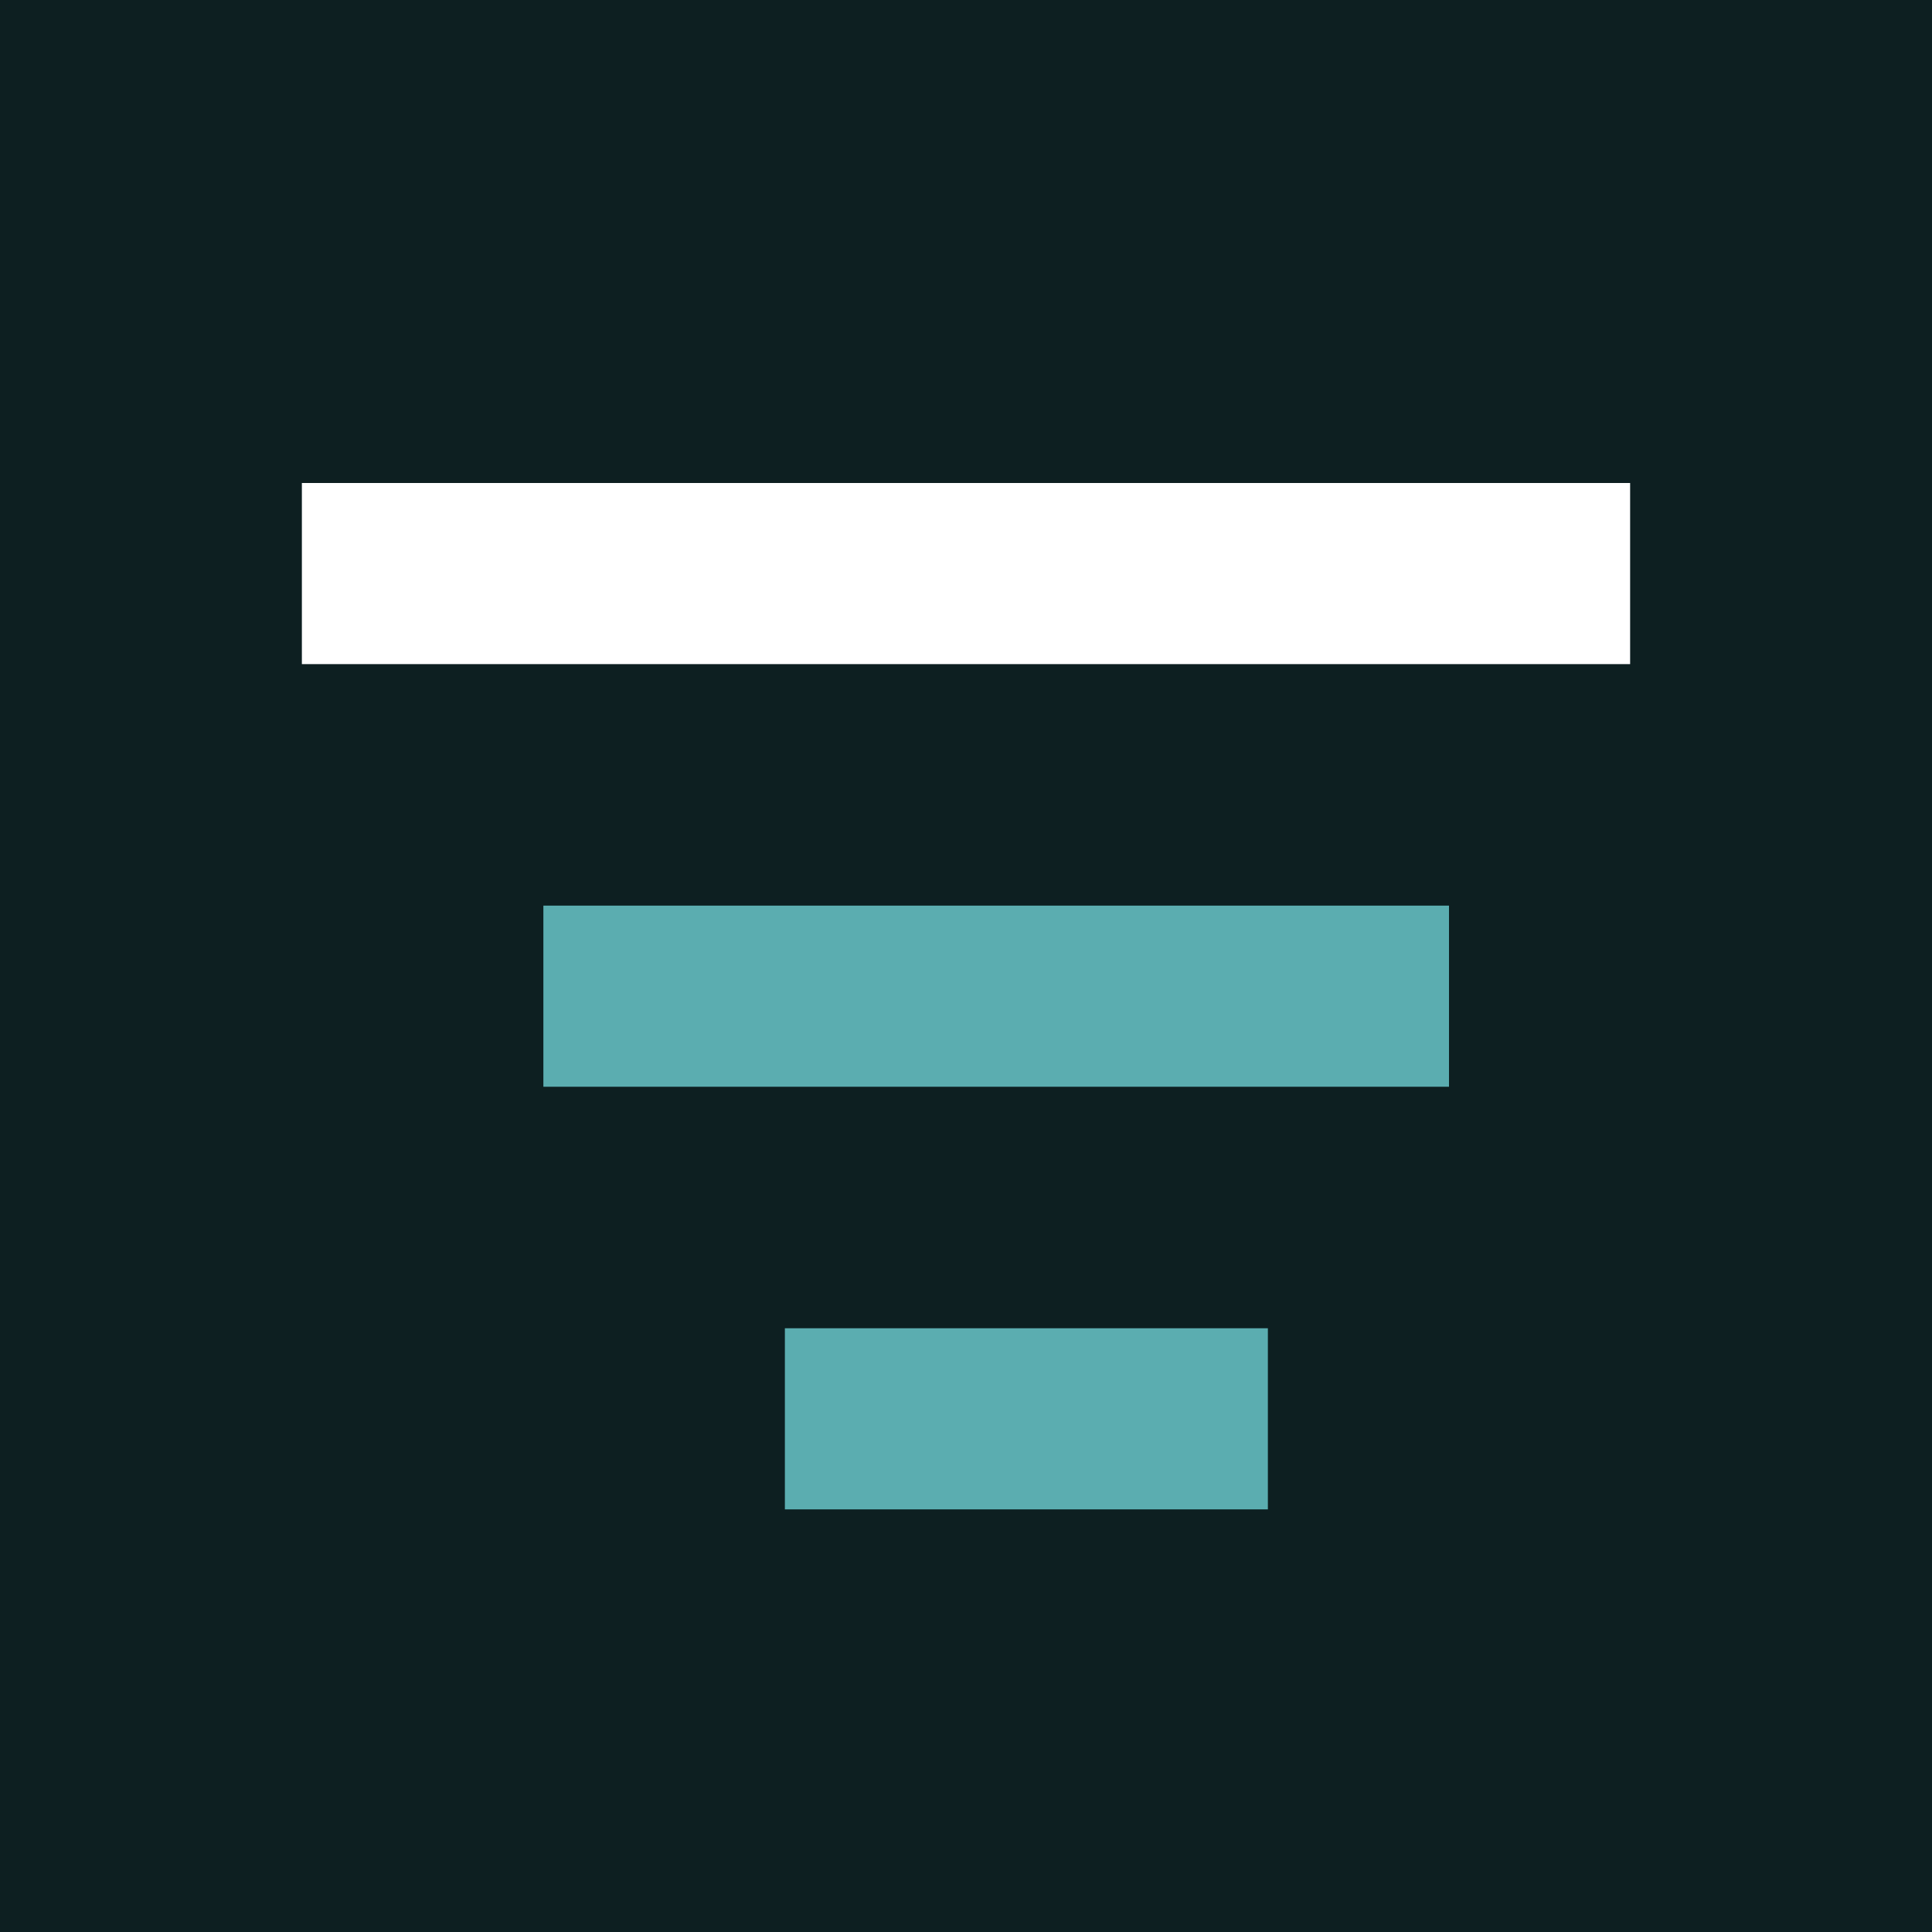
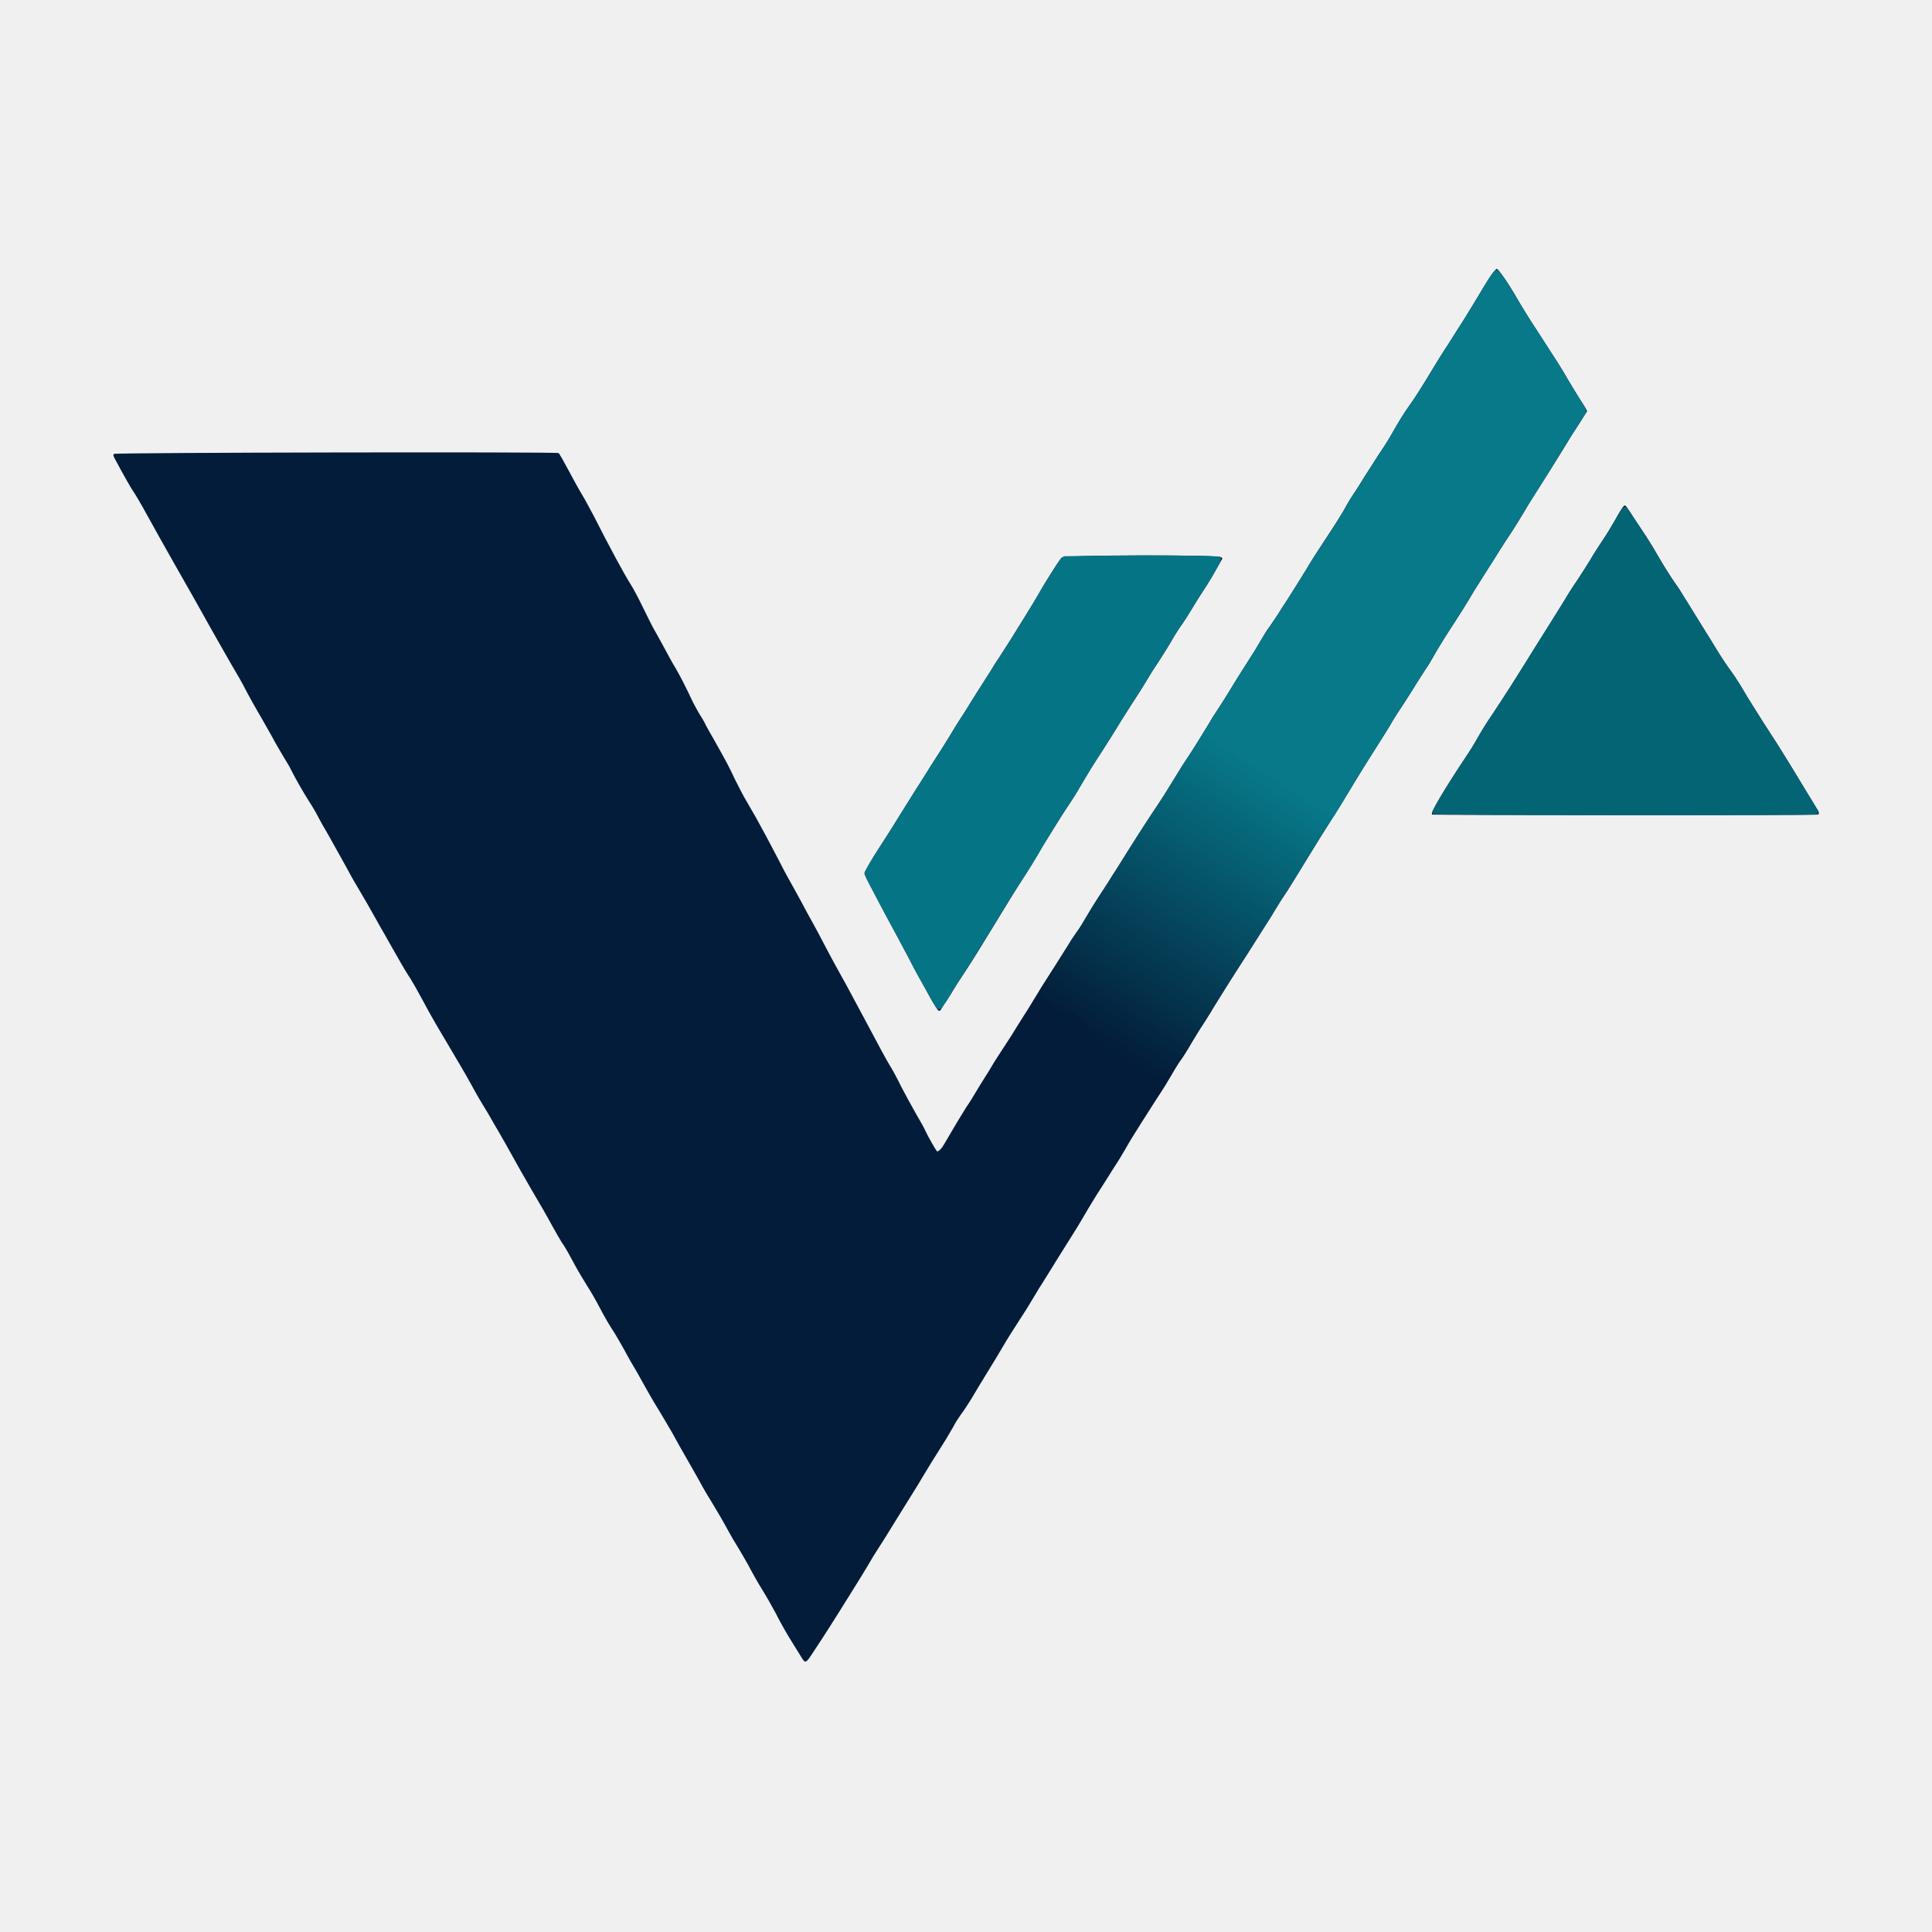
<svg xmlns="http://www.w3.org/2000/svg" viewBox="0 0 32 32" width="32" height="32" role="img" aria-label="Valira Valley">
-   <rect width="32" height="32" fill="#0d1f21" />
-   <rect x="5" y="8" width="22" height="3" fill="#ffffff" />
-   <rect x="9" y="15" width="15" height="3" fill="#5badb0" />
-   <rect x="13" y="22" width="8" height="3" fill="#5badb0" />
+   <defs>
+     <linearGradient id="vv-fade" gradientUnits="userSpaceOnUse" x1="427" y1="192" x2="365" y2="290">
+       <stop offset="0" stop-color="#077989" />
+       <stop offset="1" stop-color="#031c39" />
+     </linearGradient>
+   </defs>
+   <style>@media (prefers-color-scheme: dark){.b{fill:#ffffff}}</style>
+   <g transform="translate(1.280 3.870) scale(0.04543)">
+     <path class="b" fill="#031c39" d="M263.5 518.2C262.6 516.8 261.6 515.1 261.2 514.5C258.4 510.0 256.8 507.2 254.6 502.9C253.1 500.1 251.1 496.6 250.1 495.0C248.1 491.8 246.8 489.5 244.4 485.0C243.4 483.3 241.9 480.6 240.9 479.0C239.9 477.4 238.4 474.9 237.6 473.4C235.6 469.7 233.4 465.9 231.2 462.3C230.2 460.7 228.8 458.4 228.1 457.1C227.5 455.9 225.2 451.9 223.1 448.2C221.0 444.6 218.2 439.6 216.8 437.0C215.3 434.5 213.3 431.0 212.3 429.4C211.2 427.7 209.4 424.6 208.2 422.5C207.0 420.4 205.1 417.0 204.0 415.0C202.8 413.0 200.7 409.4 199.4 406.9C198.0 404.4 196.1 401.1 195.1 399.6C194.1 398.1 192.1 394.7 190.7 392.0C189.3 389.3 187.2 385.6 186.0 383.8C184.8 381.9 182.7 378.4 181.4 376.0C178.7 371.0 178.1 369.9 176.4 367.4C175.8 366.4 174.4 364.0 173.3 362.0C170.8 357.4 169.0 354.3 165.8 348.9C164.4 346.5 162.5 343.2 161.5 341.4C156.4 332.3 154.8 329.4 153.5 327.2C152.7 325.9 151.6 324.0 151.0 322.9C150.4 321.8 149.2 319.8 148.4 318.5C147.5 317.1 145.5 313.7 143.9 310.7C142.3 307.8 140.3 304.3 139.5 303.0C138.2 300.8 136.5 297.9 130.7 288.1C129.5 286.1 127.2 281.9 125.6 278.9C124.0 275.9 122.1 272.6 121.4 271.5C120.7 270.5 118.6 267.1 116.9 264.0C115.1 260.9 112.9 257.0 111.9 255.2C110.9 253.5 109.6 251.2 109.0 250.1C107.4 247.2 104.2 241.6 102.1 238.1C101.1 236.5 99.1 232.9 97.6 230.1C92.7 221.3 91.0 218.2 89.6 215.9C88.9 214.6 87.7 212.5 87.0 211.1C86.3 209.8 85.0 207.7 84.2 206.5C82.8 204.3 79.7 199.0 78.1 195.8C77.6 194.7 76.5 192.8 75.6 191.4C74.8 190.0 73.2 187.4 72.2 185.6C71.3 183.8 69.1 180.1 67.5 177.2C64.0 171.2 62.3 168.1 60.4 164.4C59.6 162.9 58.6 161.2 58.3 160.7C57.3 159.1 47.0 141.0 45.5 138.2C43.9 135.4 41.9 131.7 36.1 121.6C31.1 112.8 28.5 108.1 25.9 103.4C22.9 97.9 21.0 94.8 20.3 93.8C19.7 93.0 16.7 87.7 14.3 83.2C13.0 80.9 13.0 80.7 13.4 80.3C13.8 79.8 174.6 79.5 175.5 80.0C175.7 80.1 177.3 82.9 179.0 86.1C180.7 89.3 182.9 93.3 184.0 95.1C185.1 96.9 187.0 100.5 188.4 103.1C194.0 114.2 199.5 124.3 201.6 127.6C202.6 129.1 204.7 133.1 206.3 136.4C207.9 139.7 209.7 143.3 210.4 144.5C211.1 145.7 212.7 148.6 214.0 151.0C215.3 153.4 217.0 156.6 217.9 158.0C219.5 160.7 222.1 165.7 224.4 170.7C225.2 172.2 226.3 174.3 227.0 175.4C227.7 176.5 228.7 178.1 229.1 179.1C229.6 180.0 231.0 182.6 232.3 184.8C236.8 192.8 237.4 193.9 239.8 199.0C241.2 201.8 243.1 205.5 244.1 207.1C245.1 208.8 246.6 211.4 247.5 213.0C248.4 214.6 250.0 217.6 251.1 219.6C252.2 221.7 254.5 226.0 256.1 229.1C257.7 232.3 259.9 236.3 260.9 238.0C261.9 239.8 263.4 242.5 264.3 244.2C265.1 245.8 266.2 247.7 266.6 248.5C267.1 249.3 268.5 252.0 269.9 254.5C274.7 263.7 278.1 269.9 278.7 270.9C279.3 271.9 280.0 273.2 286.0 284.4C293.1 297.7 295.0 301.3 296.5 303.7C297.3 305.0 299.1 308.3 300.4 311.0C301.8 313.7 304.2 318.1 305.8 320.9C307.4 323.6 309.0 326.5 309.3 327.3C310.1 329.0 312.9 334.0 313.4 334.5C313.8 334.9 315.0 333.8 316.2 331.7C319.2 326.5 322.4 321.2 324.1 318.5C325.3 316.8 326.9 314.2 327.7 312.8C328.6 311.3 330.0 309.0 330.9 307.6C331.8 306.2 333.3 303.8 334.2 302.2C335.2 300.7 337.1 297.6 338.6 295.4C340.0 293.3 341.7 290.6 342.4 289.4C343.1 288.3 344.3 286.4 345.1 285.1C345.9 283.9 347.4 281.5 348.4 279.8C349.5 278.0 351.0 275.6 351.7 274.4C353.3 272.0 359.6 262.0 361.6 258.8C362.2 257.7 363.5 255.9 364.3 254.7C365.2 253.5 366.8 251.0 367.9 249.1C369.0 247.2 371.0 243.9 372.4 241.8C373.8 239.7 375.3 237.3 375.9 236.4C376.4 235.5 377.6 233.6 378.5 232.3C379.3 231.0 381.5 227.6 383.3 224.8C387.9 217.4 391.1 212.4 393.6 208.8C394.8 207.1 397.4 202.9 399.4 199.6C401.4 196.3 403.7 192.7 404.5 191.5C405.3 190.3 407.0 187.7 408.3 185.6C409.6 183.5 411.3 180.7 412.1 179.4C412.8 178.2 413.7 176.8 413.9 176.4C414.1 176.0 415.0 174.7 415.8 173.5C417.1 171.5 419.2 168.2 421.8 163.9C422.4 162.9 424.3 159.9 426.0 157.2C427.7 154.6 429.7 151.4 430.4 150.2C432.4 146.7 433.5 144.9 434.6 143.4C435.2 142.6 436.6 140.5 437.7 138.9C438.7 137.2 439.9 135.4 440.3 134.8C441.6 132.9 446.3 125.3 448.4 121.9C449.4 120.1 452.2 115.7 454.6 112.1C458.7 105.9 461.2 102.0 463.1 98.5C463.6 97.6 464.6 96.0 465.3 94.9C466.1 93.8 468.0 90.8 469.5 88.3C471.1 85.8 473.4 82.3 474.5 80.5C475.7 78.8 477.6 75.9 478.7 74.0C482.2 67.9 483.5 65.7 485.7 62.6C487.7 59.9 489.3 57.3 494.8 48.3C495.8 46.6 497.9 43.2 499.6 40.7C505.5 31.5 506.5 29.8 509.1 25.5C513.9 17.5 514.9 15.9 516.1 14.3C516.7 13.5 517.4 12.8 517.5 12.8C518.1 12.8 522.3 18.9 525.6 24.8C526.5 26.3 528.3 29.2 529.5 31.2C530.8 33.2 532.4 35.6 533.0 36.6C533.6 37.6 535.6 40.6 537.4 43.4C539.2 46.1 541.2 49.3 541.9 50.5C543.6 53.6 547.1 59.2 548.9 62.1C549.9 63.5 550.5 64.6 550.4 64.8C549.8 65.8 546.9 70.4 546.6 70.8C546.4 71.0 545.1 73.0 543.8 75.2C540.6 80.5 535.0 89.4 532.0 94.1C530.7 96.2 529.3 98.4 528.9 99.0C527.6 101.4 523.5 108.0 521.2 111.4C519.9 113.4 517.4 117.2 515.7 120.0C513.9 122.8 511.8 126.2 511.0 127.5C510.1 128.8 508.5 131.5 507.3 133.5C506.1 135.5 503.8 139.2 502.1 141.8C498.6 147.1 496.1 151.1 494.3 154.4C493.6 155.7 492.5 157.5 491.9 158.3C491.3 159.2 489.1 162.6 487.0 166.0C484.9 169.4 482.3 173.4 481.2 175.0C480.2 176.6 479.1 178.3 478.9 178.8C478.4 179.7 477.2 181.6 471.1 191.2C468.7 195.0 465.8 199.8 464.6 201.8C462.3 205.6 459.8 209.7 452.7 220.9C450.6 224.3 447.6 229.2 446.1 231.6C444.6 234.1 442.4 237.6 441.3 239.4C440.1 241.2 438.4 243.7 437.6 245.1C435.5 248.5 432.1 254.0 430.5 256.5C429.7 257.7 428.1 260.1 427.0 262.0C425.8 263.8 424.2 266.3 423.4 267.6C422.6 268.9 421.0 271.3 420.0 272.9C419.0 274.5 417.4 277.1 416.5 278.5C415.6 279.9 414.1 282.3 413.3 283.8C412.4 285.2 410.7 288.0 409.4 289.9C408.2 291.9 406.3 294.9 405.3 296.7C404.3 298.4 402.7 300.9 401.7 302.2C400.8 303.6 399.5 305.7 398.8 307.0C397.4 309.4 396.4 311.1 392.9 316.4C391.9 318.0 390.3 320.5 389.4 321.9C388.6 323.2 387.2 325.3 386.5 326.5C385.7 327.7 384.5 329.7 383.7 331.0C383.0 332.3 381.2 335.3 379.7 337.8C378.1 340.2 376.4 343.0 375.7 344.1C375.0 345.2 373.7 347.2 372.9 348.5C372.0 349.8 370.1 353.0 368.5 355.6C367.0 358.2 365.2 361.2 364.6 362.2C361.7 366.8 353.4 380.1 352.0 382.4C351.1 383.8 349.9 385.7 349.4 386.6C348.8 387.6 347.4 389.9 346.2 391.9C340.4 400.9 339.6 402.1 336.5 407.4C335.5 409.1 333.2 412.9 331.4 415.8C329.6 418.7 327.2 422.7 326.1 424.6C324.9 426.5 323.2 429.2 322.1 430.6C321.1 432.0 319.9 433.9 319.5 434.8C319.0 435.7 317.8 437.7 316.8 439.4C313.3 444.9 309.3 451.4 308.0 453.6C307.3 454.9 306.3 456.4 305.9 457.1C304.9 458.7 296.5 472.2 294.8 475.0C294.1 476.2 292.8 478.1 292.0 479.4C291.2 480.6 289.4 483.5 288.1 485.8C286.8 488.0 284.7 491.4 283.5 493.3C282.3 495.2 280.8 497.7 280.0 498.9C277.3 503.3 271.9 511.8 268.3 517.2C265.4 521.6 265.5 521.5 263.5 518.2ZM313.7 283.0C313.2 282.4 311.0 278.7 310.0 276.8C309.6 275.9 308.5 274.0 307.7 272.5C306.8 271.1 304.8 267.4 303.3 264.4C301.7 261.4 299.6 257.5 298.7 255.8C297.2 253.0 293.1 245.5 288.5 236.6C287.7 235.1 287.0 233.6 287.0 233.2C287.0 232.6 289.5 228.3 293.4 222.3C295.9 218.4 297.9 215.3 301.9 208.8C303.1 206.8 305.0 203.9 305.9 202.4C306.9 200.9 308.5 198.4 309.4 196.9C310.3 195.4 312.1 192.6 313.4 190.6C314.6 188.7 316.8 185.3 318.1 183.1C319.4 180.9 321.3 177.8 322.4 176.2C323.4 174.7 325.2 171.9 326.3 170.0C327.5 168.1 329.6 164.7 331.1 162.4C332.6 160.1 334.1 157.7 334.4 157.1C334.8 156.5 336.3 154.3 337.6 152.2C339.0 150.1 341.1 146.7 342.3 144.8C343.5 142.8 345.0 140.4 345.5 139.6C346.0 138.8 347.3 136.7 348.4 134.9C352.2 128.4 352.7 127.5 355.5 123.1C357.0 120.7 358.6 118.4 358.9 118.1C360.0 117.1 415.8 117.0 417.1 118.0C417.6 118.4 417.6 118.4 417.1 119.1C416.9 119.5 416.0 121.1 415.1 122.6C414.3 124.1 412.9 126.5 412.0 127.9C410.0 130.9 407.8 134.4 405.5 138.2C404.5 139.8 403.0 142.2 402.0 143.5C401.1 144.8 399.6 147.2 398.7 148.9C397.0 151.7 395.6 154.0 393.0 157.9C392.4 158.8 391.2 160.6 390.5 161.9C389.8 163.1 388.2 165.6 387.1 167.4C385.9 169.2 383.1 173.6 380.8 177.2C378.6 180.9 375.3 186.1 373.5 188.9C370.1 194.0 369.2 195.6 365.6 201.6C364.5 203.6 362.9 206.2 362.0 207.5C361.1 208.8 359.6 211.1 358.7 212.5C353.7 220.5 351.9 223.4 350.3 226.2C349.3 228.0 347.3 231.2 345.9 233.4C343.0 237.8 338.5 245.1 335.0 250.9C329.6 259.8 326.0 265.6 323.6 269.2C322.2 271.3 320.1 274.5 319.0 276.4C317.8 278.3 316.7 280.2 316.3 280.6C316.0 281.0 315.5 281.7 315.2 282.3C314.7 283.4 314.2 283.6 313.7 283.0ZM493.9 211.8C493.3 211.2 498.4 202.5 505.9 191.4C507.3 189.3 509.2 186.2 510.2 184.5C512.2 180.9 513.6 178.6 516.3 174.7C519.2 170.4 523.2 164.1 528.0 156.5C530.3 152.7 533.7 147.3 535.5 144.5C537.3 141.7 540.0 137.2 541.7 134.5C543.3 131.8 545.6 128.2 546.8 126.5C547.9 124.8 549.8 121.9 551.0 120.0C553.5 115.7 554.7 113.9 556.8 110.8C557.7 109.5 559.4 106.7 560.5 104.7C562.8 100.5 563.9 98.9 564.3 99.1C564.5 99.1 565.2 100.1 566.0 101.3C566.7 102.5 568.3 104.9 569.5 106.7C571.9 110.2 574.4 114.1 576.0 117.0C577.8 120.1 581.3 125.8 582.9 127.9C583.7 129.0 584.8 130.7 585.4 131.8C586.7 133.8 589.2 138.0 593.4 144.7C594.9 147.1 597.2 150.8 598.4 152.8C599.6 154.7 601.5 157.6 602.7 159.2C603.8 160.7 605.5 163.3 606.4 164.8C607.3 166.4 608.4 168.2 608.9 169.0C613.1 175.7 615.6 179.6 617.2 182.1C619.6 185.7 624.5 193.6 628.9 200.9C631.2 204.7 633.5 208.5 634.0 209.3C635.1 210.8 635.2 211.6 634.6 211.8C634.1 212.1 494.1 212.0 493.9 211.8Z" />
+     <path fill="url(#vv-fade)" d="M393.6 312.4C393.4 312.3 393.2 312.0 393.2 311.9C393.2 311.3 391.7 310.4 388.9 309.6C388.3 309.4 388.1 309.1 387.8 308.4C387.6 307.8 387.0 306.8 386.5 306.1C385.9 305.4 385.5 304.7 385.5 304.3C385.5 303.4 384.8 302.8 383.9 302.8C383.4 302.8 382.8 302.3 381.7 301.3C378.5 298.5 377.8 298.0 376.5 298.0C375.2 298.0 374.8 297.6 375.1 296.4C375.2 295.9 375.1 295.6 374.5 295.1C373.5 294.3 373.5 294.3 371.8 295.2C370.9 295.7 370.1 296.0 369.9 296.0C369.3 296.0 368.4 294.7 368.6 294.0C368.7 293.6 368.5 292.9 368.0 292.2C367.4 291.1 367.4 291.0 367.7 290.2C368.1 289.0 367.7 287.9 365.8 286.0C363.9 283.9 363.1 283.6 360.2 283.4C357.3 283.2 356.8 283.0 355.7 281.5C355.2 280.8 354.4 280.2 354.0 280.0C353.6 279.9 352.9 279.6 352.5 279.5C351.4 279.1 350.5 278.3 350.5 277.8C350.5 277.4 352.3 274.2 354.3 270.9C354.9 270.0 356.8 266.9 358.5 264.1C360.2 261.2 362.6 257.5 363.8 255.8C365.0 254.0 366.2 252.1 366.5 251.5C367.4 249.7 370.7 244.4 373.1 240.7C375.4 237.2 377.2 234.5 382.9 225.2C387.3 218.2 390.3 213.7 393.2 209.3C394.5 207.4 397.4 202.9 399.5 199.4C401.6 195.9 404.1 191.9 405.1 190.6C406.0 189.2 408.7 185.0 411.0 181.2C413.3 177.5 415.6 173.7 416.2 172.9C416.7 172.1 418.6 169.1 420.3 166.4C421.9 163.6 424.6 159.3 426.2 156.9C427.8 154.4 429.8 151.3 430.5 150.0C431.2 148.7 432.8 146.2 434.0 144.4C438.4 137.9 444.6 128.1 448.4 121.9C449.4 120.1 452.1 115.9 454.4 112.5C459.0 105.6 461.4 101.7 462.5 99.5C462.9 98.7 464.2 96.5 465.5 94.7C466.7 92.9 468.7 89.7 469.9 87.8C471.1 85.8 473.4 82.3 474.9 80.0C476.4 77.7 478.3 74.7 479.1 73.2C481.9 68.2 483.1 66.4 485.4 63.1C487.7 59.8 490.7 55.2 493.4 50.6C494.2 49.2 496.3 45.8 498.1 43.0C499.9 40.2 502.2 36.6 503.1 35.1C504.1 33.6 505.6 31.3 506.4 29.9C507.3 28.6 509.2 25.4 510.7 22.9C514.9 15.7 516.6 13.2 517.5 13.2C518.4 13.2 521.4 17.5 525.3 24.3C527.3 27.7 528.4 29.5 535.2 39.9C539.1 46.0 541.1 49.2 543.9 53.9C545.1 55.9 547.0 59.1 548.2 60.9C550.7 64.8 550.7 64.4 548.2 68.2C547.1 70.0 544.8 73.5 543.2 76.1C539.0 83.0 533.0 92.7 531.8 94.4C531.3 95.2 529.2 98.6 527.1 102.0C525.1 105.4 522.9 109.0 522.1 110.0C521.4 111.0 519.1 114.6 517.1 117.9C515.0 121.2 512.4 125.3 511.2 127.1C510.0 128.9 508.3 131.7 507.4 133.4C506.4 135.0 504.4 138.2 502.9 140.5C499.9 145.1 496.2 151.0 494.4 154.2C493.7 155.4 492.5 157.3 491.8 158.5C491.0 159.7 488.7 163.2 486.8 166.4C484.8 169.5 482.3 173.4 481.2 175.0C480.2 176.6 479.1 178.4 478.8 178.9C478.5 179.5 476.8 182.3 475.0 185.1C473.3 187.9 470.4 192.4 468.6 195.2C466.8 198.1 464.5 201.8 463.5 203.6C461.3 207.4 458.7 211.6 457.0 214.1C455.2 216.8 448.7 227.3 445.9 232.0C444.5 234.3 442.7 237.1 441.9 238.4C440.5 240.5 437.6 245.0 435.4 248.8C434.9 249.6 433.5 251.8 432.3 253.6C431.1 255.4 429.5 258.1 428.6 259.5C427.7 260.9 426.2 263.2 425.4 264.5C424.5 265.8 422.6 268.7 421.2 271.0C418.4 275.5 418.2 275.7 414.9 281.1C413.7 283.0 411.8 285.9 410.7 287.5C409.7 289.1 407.4 292.8 405.5 295.7C403.7 298.6 401.6 301.8 400.8 302.9C400.0 304.0 399.0 305.4 398.6 306.1C397.7 307.7 395.5 311.2 394.7 312.1C394.1 312.8 394.0 312.9 393.6 312.4Z" />
+     <path fill="#036474" d="M494.4 211.6C494.2 211.4 494.0 211.1 494.0 210.9C494.0 210.0 501.4 197.9 506.6 190.2C507.6 188.8 509.3 186.2 510.2 184.4C511.2 182.6 513.4 179.0 515.1 176.5C520.5 168.3 523.1 164.3 527.6 157.0C534.9 145.4 536.8 142.2 538.3 139.9C539.1 138.7 540.9 135.8 542.4 133.4C543.8 130.9 545.9 127.7 547.0 126.2C548.0 124.6 549.7 122.1 550.6 120.5C551.6 118.9 553.7 115.5 555.4 113.0C557.0 110.5 559.4 106.6 560.7 104.4C563.1 100.1 563.9 99.2 564.7 99.8C565.5 100.3 573.3 112.2 576.0 117.0C577.8 120.2 581.0 125.3 582.5 127.4C583.3 128.5 585.4 131.8 587.3 134.8C589.1 137.7 591.5 141.6 592.6 143.4C593.8 145.2 596.0 148.8 597.6 151.5C599.2 154.2 601.5 157.6 602.7 159.2C603.8 160.7 605.5 163.2 606.4 164.7C608.9 169.0 614.9 178.7 617.5 182.5C619.1 184.9 624.6 193.7 628.1 199.6C630.0 202.8 632.3 206.5 633.2 207.9C634.8 210.6 635.1 211.3 634.3 211.7C633.4 212.2 494.9 212.1 494.4 211.6Z" />
+     <path fill="#057586" d="M313.4 282.4C313.1 282.1 312.2 280.7 311.4 279.2C310.6 277.8 309.2 275.3 308.3 273.8C307.4 272.2 304.9 267.6 302.9 263.6C300.8 259.6 298.6 255.5 298.1 254.6C297.2 253.1 293.7 246.6 288.5 236.6C287.7 235.1 287.0 233.6 287.0 233.2C287.0 232.6 289.8 227.8 292.7 223.4C293.7 222.0 295.1 219.8 295.8 218.6C297.9 215.2 302.8 207.3 305.6 202.9C307.0 200.7 308.9 197.6 309.9 196.1C310.8 194.6 312.4 192.1 313.4 190.6C314.4 189.1 316.3 186.0 317.7 183.8C319.1 181.5 321.1 178.2 322.2 176.5C323.3 174.8 324.8 172.4 325.5 171.2C326.2 170.1 327.6 167.9 328.5 166.5C329.4 165.1 331.2 162.3 332.4 160.4C333.6 158.4 336.0 154.7 337.8 152.0C339.5 149.3 341.3 146.6 341.6 145.9C342.0 145.2 343.7 142.5 345.3 140.0C346.9 137.5 348.9 134.0 349.9 132.4C350.8 130.8 352.3 128.2 353.3 126.7C354.3 125.1 355.7 122.8 356.6 121.4C357.4 120.1 358.4 118.7 358.9 118.3L359.7 117.6L377.2 117.4C395.5 117.2 415.8 117.4 416.6 117.8C417.6 118.3 416.5 120.8 411.3 128.9C409.7 131.3 407.5 134.9 406.3 136.9C405.2 138.8 403.4 141.6 402.3 143.1C401.3 144.5 399.7 147.1 398.7 148.8C397.8 150.4 395.8 153.6 394.4 155.7C393.0 157.9 391.3 160.5 390.7 161.5C390.1 162.5 388.6 165.1 387.2 167.1C385.9 169.2 382.8 174.0 380.4 177.9C378.0 181.8 374.7 187.0 373.1 189.5C369.9 194.5 368.8 196.2 365.6 201.7C364.4 203.7 363.0 206.0 362.4 206.8C360.5 209.6 352.8 221.8 350.4 226.1C349.4 227.8 347.1 231.5 345.2 234.5C341.8 239.7 339.3 243.6 334.8 251.1C329.3 260.1 325.9 265.6 323.5 269.2C322.1 271.3 320.2 274.3 319.3 275.8C315.3 282.6 314.5 283.5 313.4 282.4Z" />
+   </g>
</svg>
